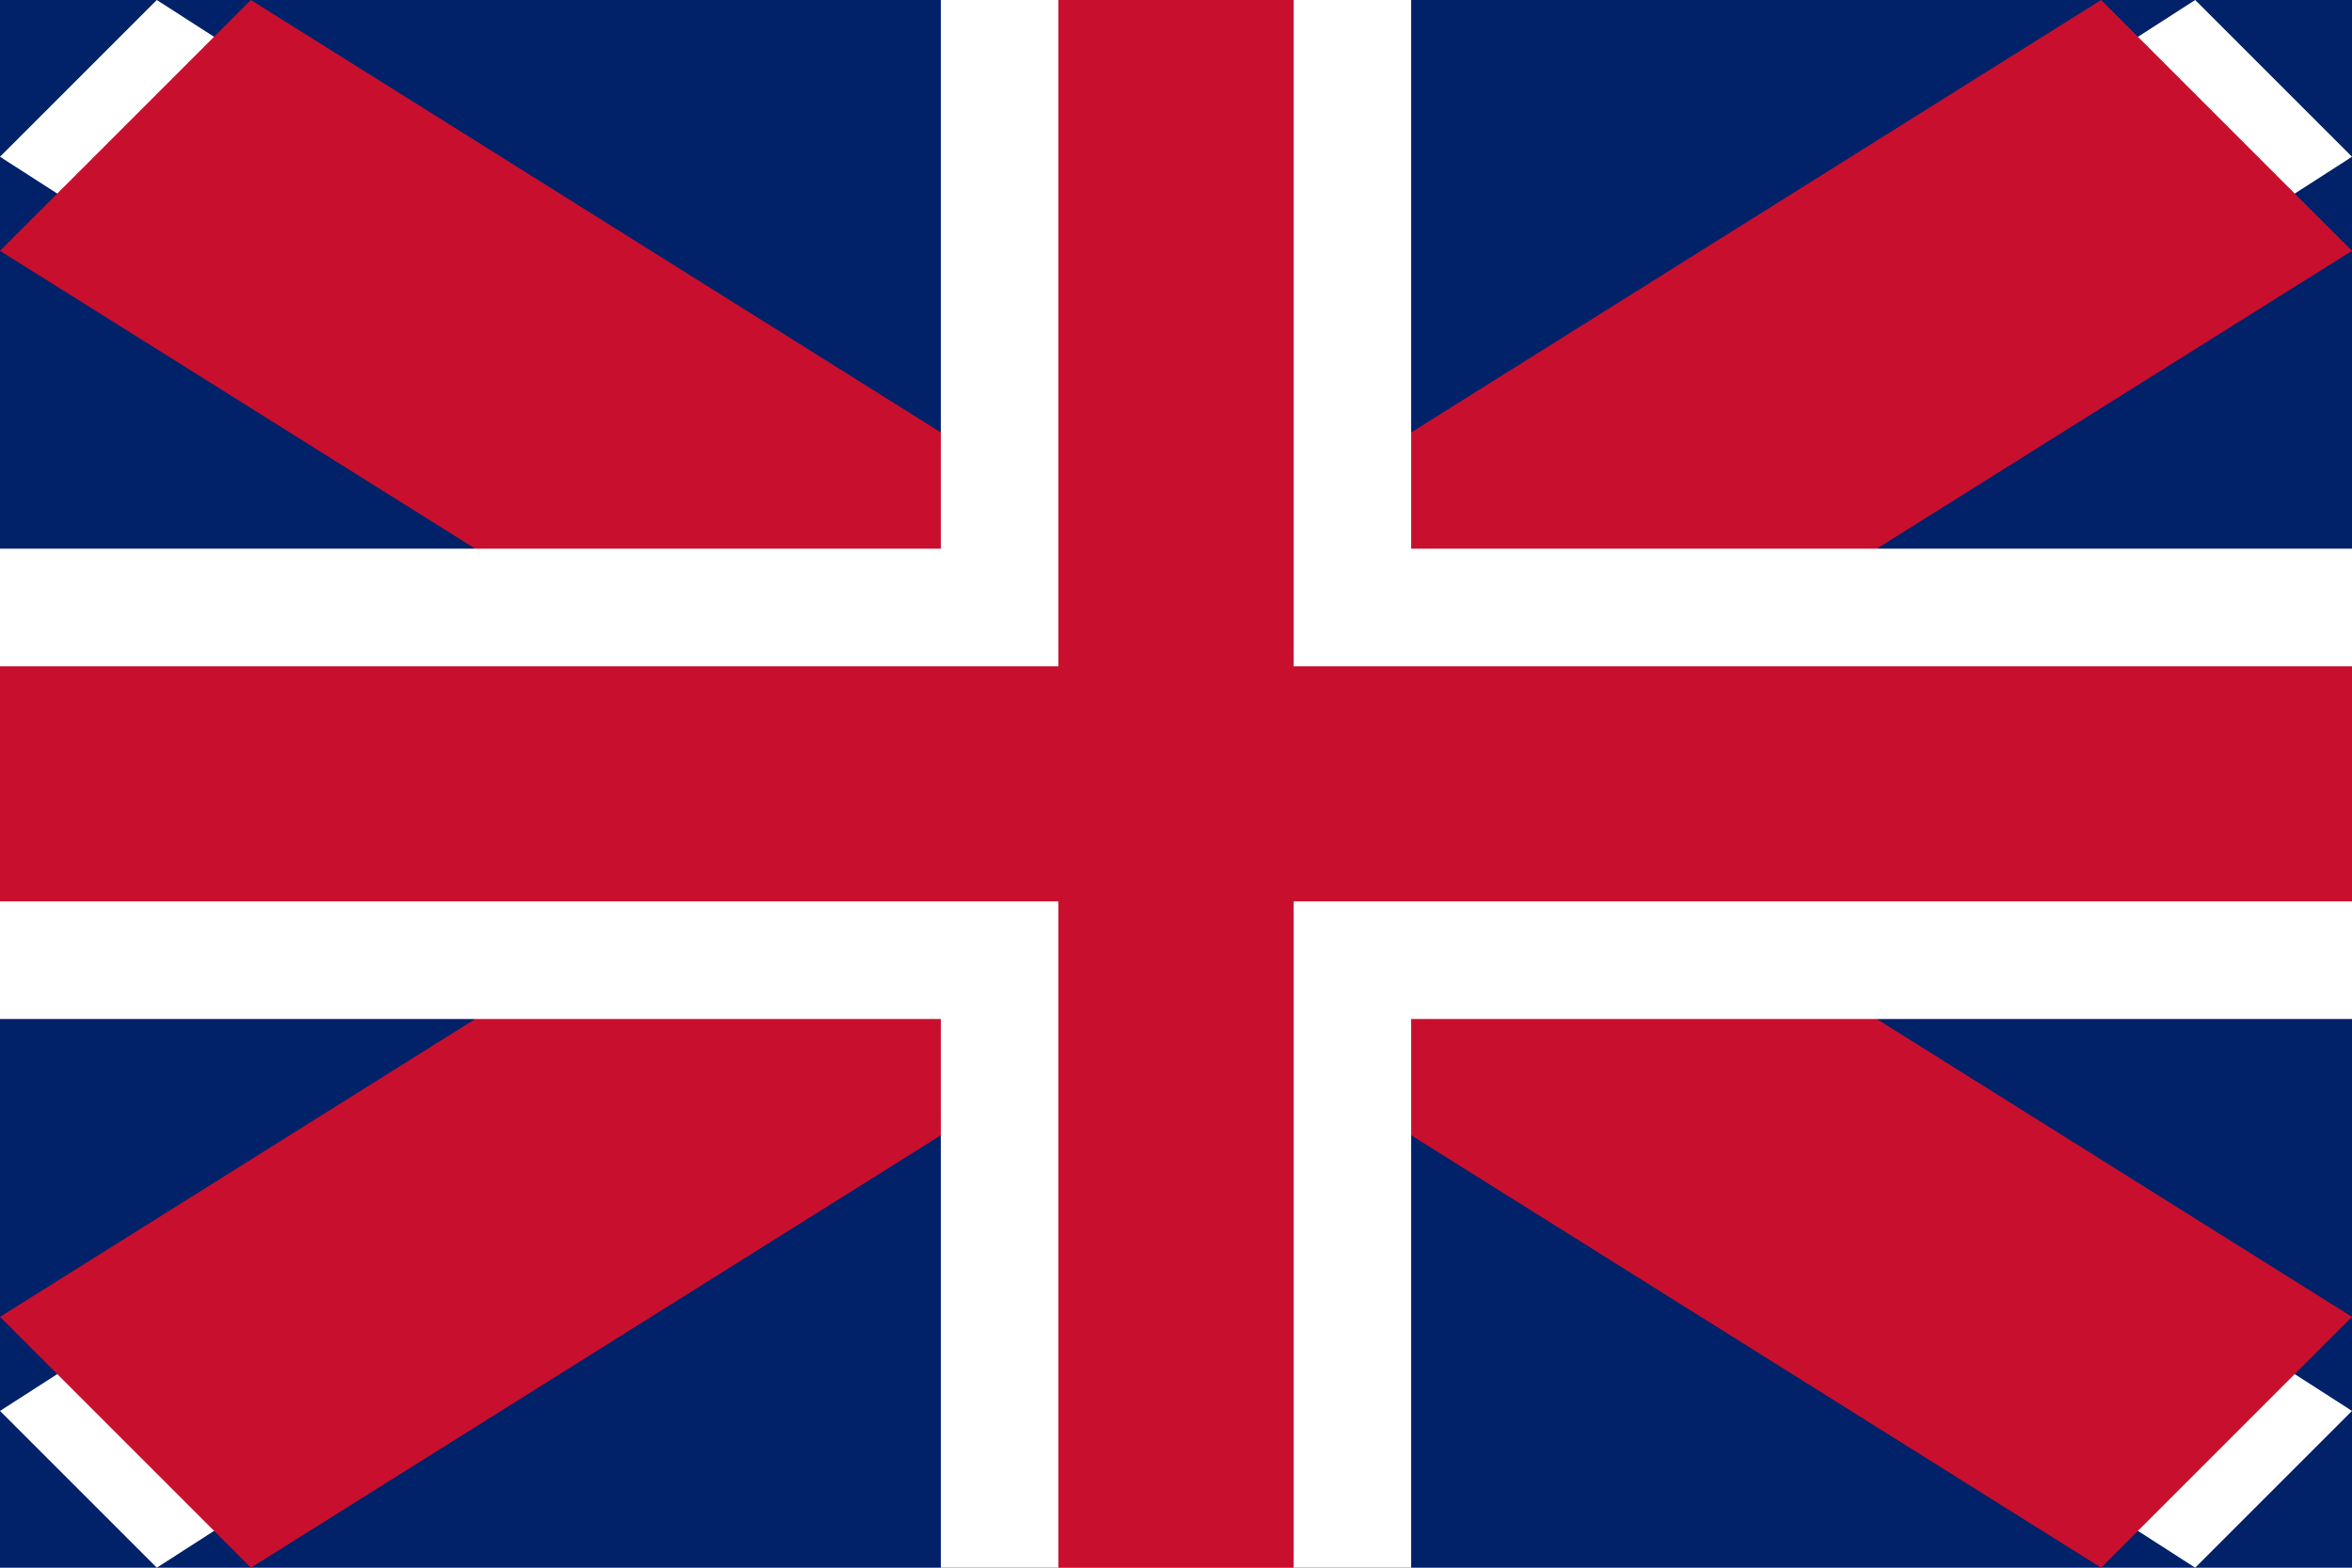
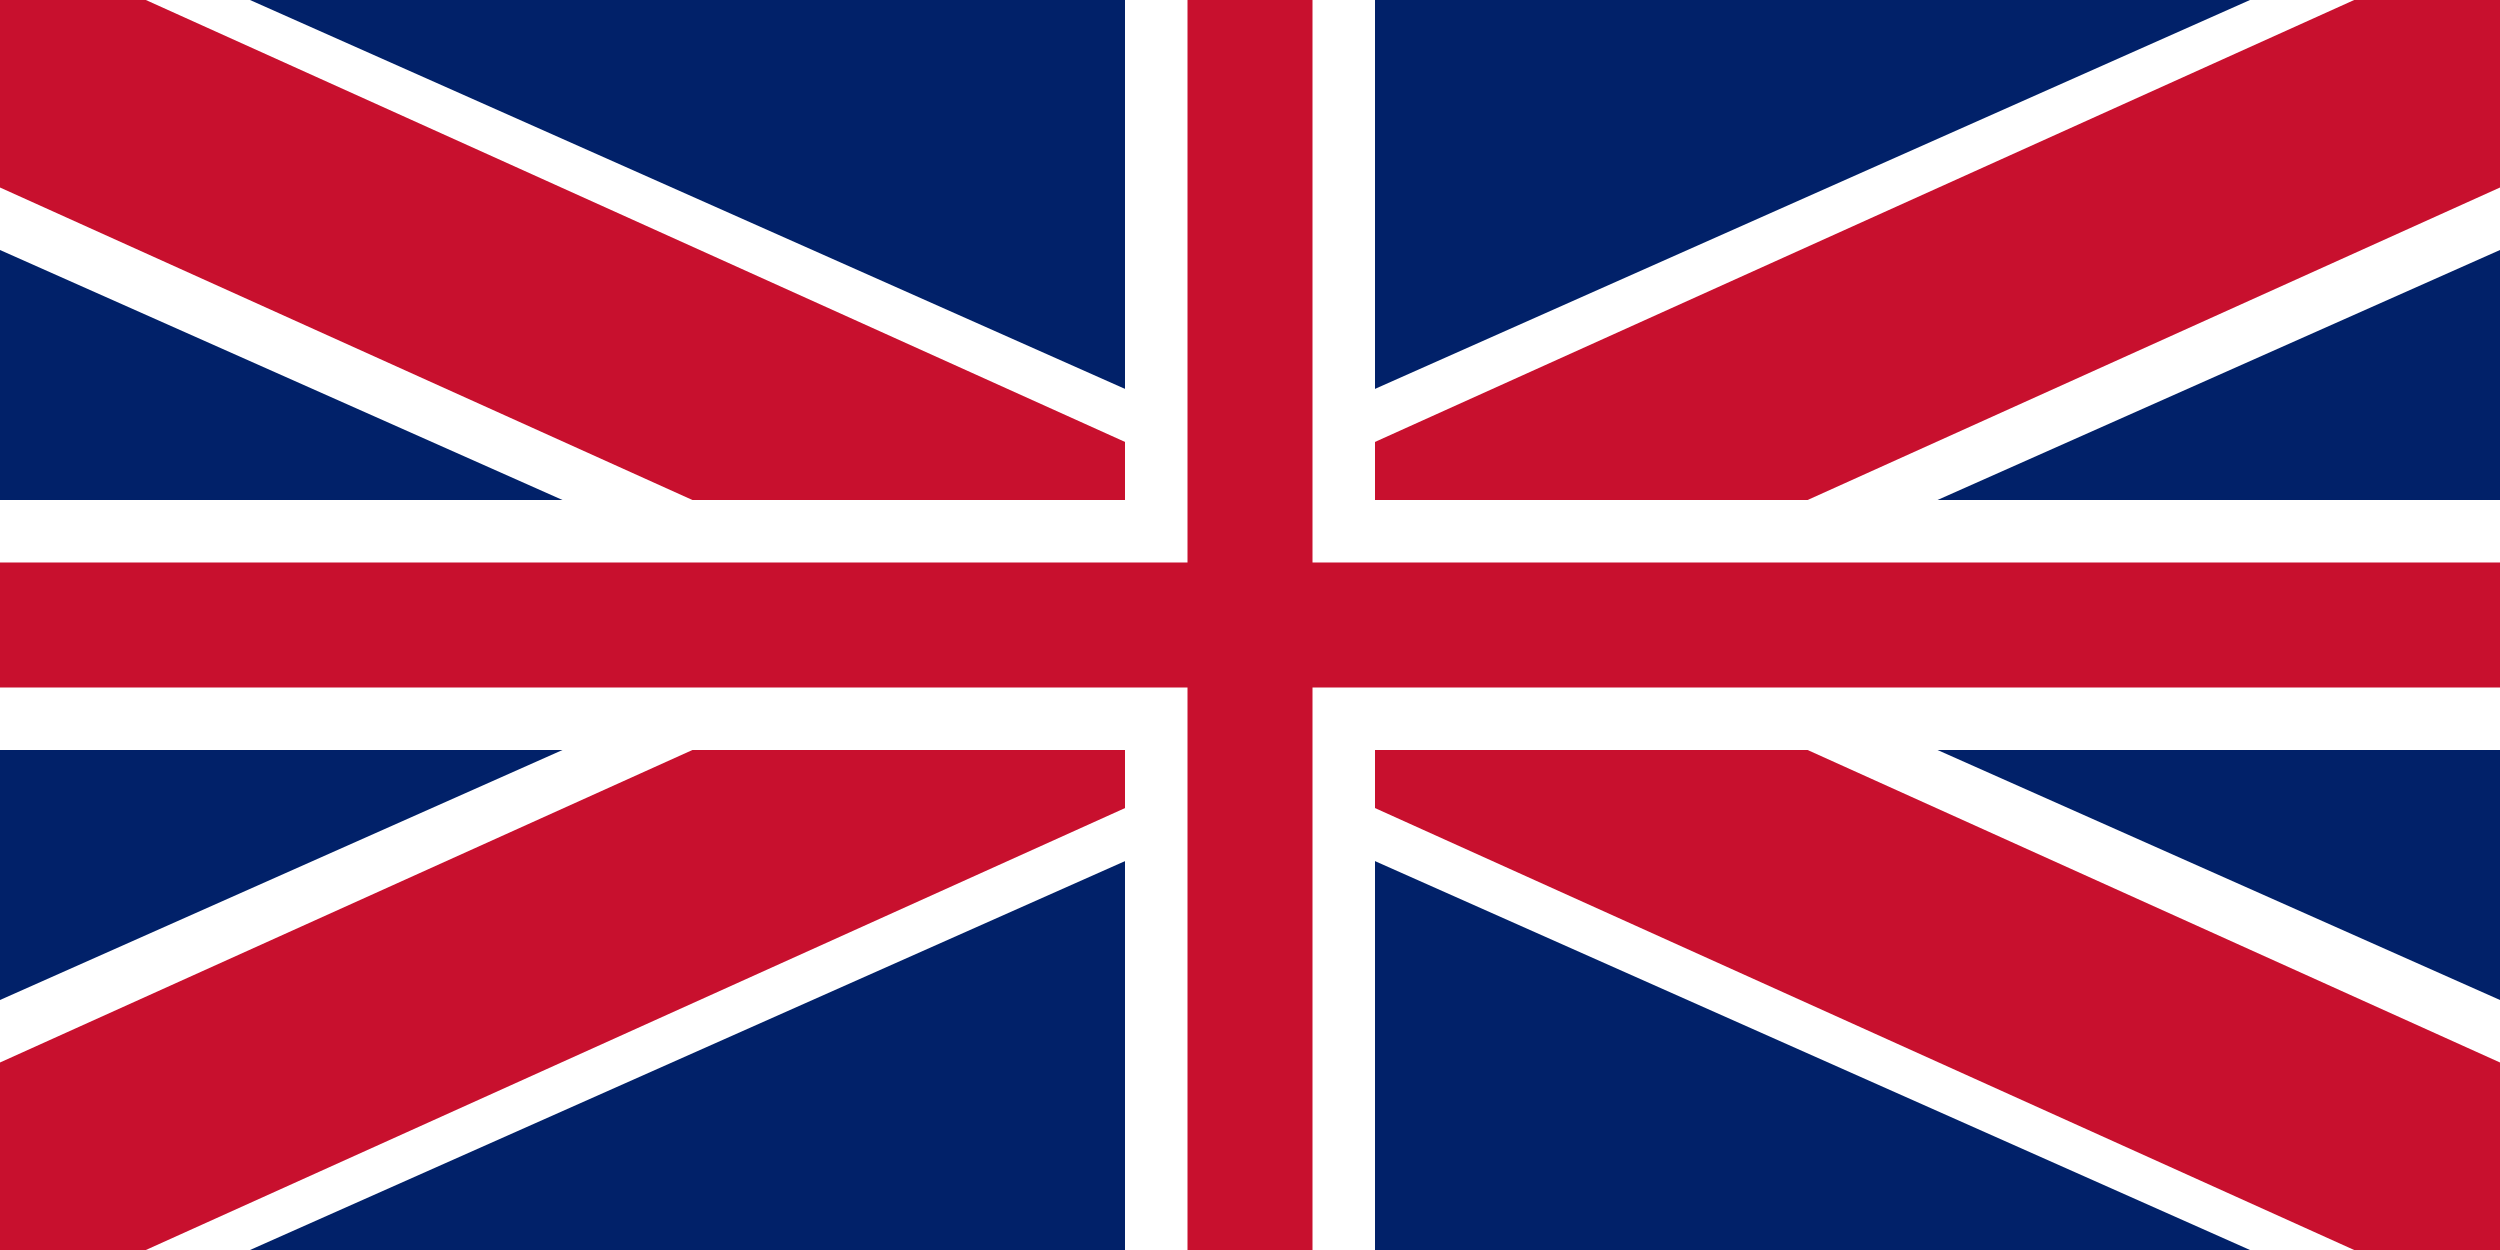
- <svg xmlns="http://www.w3.org/2000/svg" viewBox="0 0 30 20">
-   <rect width="30" height="20" fill="#012169" />
-   <polygon points="0,2 2,0 30,18 28,20" fill="#fff" />
-   <polygon points="28,0 30,2 2,20 0,18" fill="#fff" />
-   <polygon points="0,3.2 3.2,0 30,16.8 26.8,20" fill="#C8102E" />
-   <polygon points="26.8,0 30,3.2 3.2,20 0,16.8" fill="#C8102E" />
-   <rect x="12" width="6" height="20" fill="#fff" />
-   <rect y="7" width="30" height="6" fill="#fff" />
-   <rect x="13.5" width="3" height="20" fill="#C8102E" />
-   <rect y="8.5" width="30" height="3" fill="#C8102E" />
+ <svg xmlns="http://www.w3.org/2000/svg" viewBox="0 0 60 30">
+   <rect width="60" height="30" fill="#012169" />
+   <polygon fill="#FFF" points="0,0 6,0 60,24 60,30 54,30 0,6" />
+   <polygon fill="#FFF" points="60,0 54,0 0,24 0,30 6,30 60,6" />
+   <polygon fill="#C8102E" points="0,0 3.5,0 60,25.5 60,30 56.5,30 0,4.5" />
+   <polygon fill="#C8102E" points="60,0 56.5,0 0,25.5 0,30 3.5,30 60,4.5" />
+   <rect x="0" y="12" width="60" height="6" fill="#FFF" />
+   <rect x="27" y="0" width="6" height="30" fill="#FFF" />
+   <rect x="0" y="13.5" width="60" height="3" fill="#C8102E" />
+   <rect x="28.5" y="0" width="3" height="30" fill="#C8102E" />
</svg>
